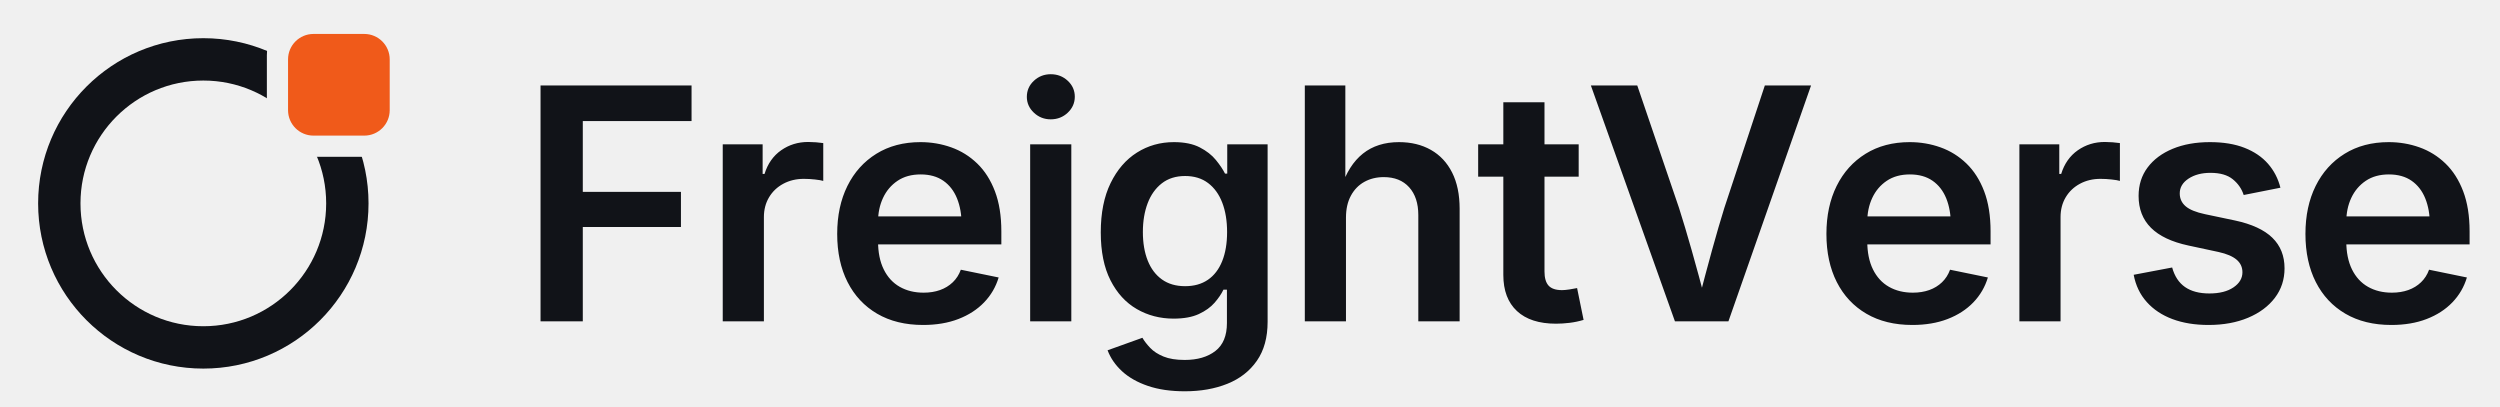
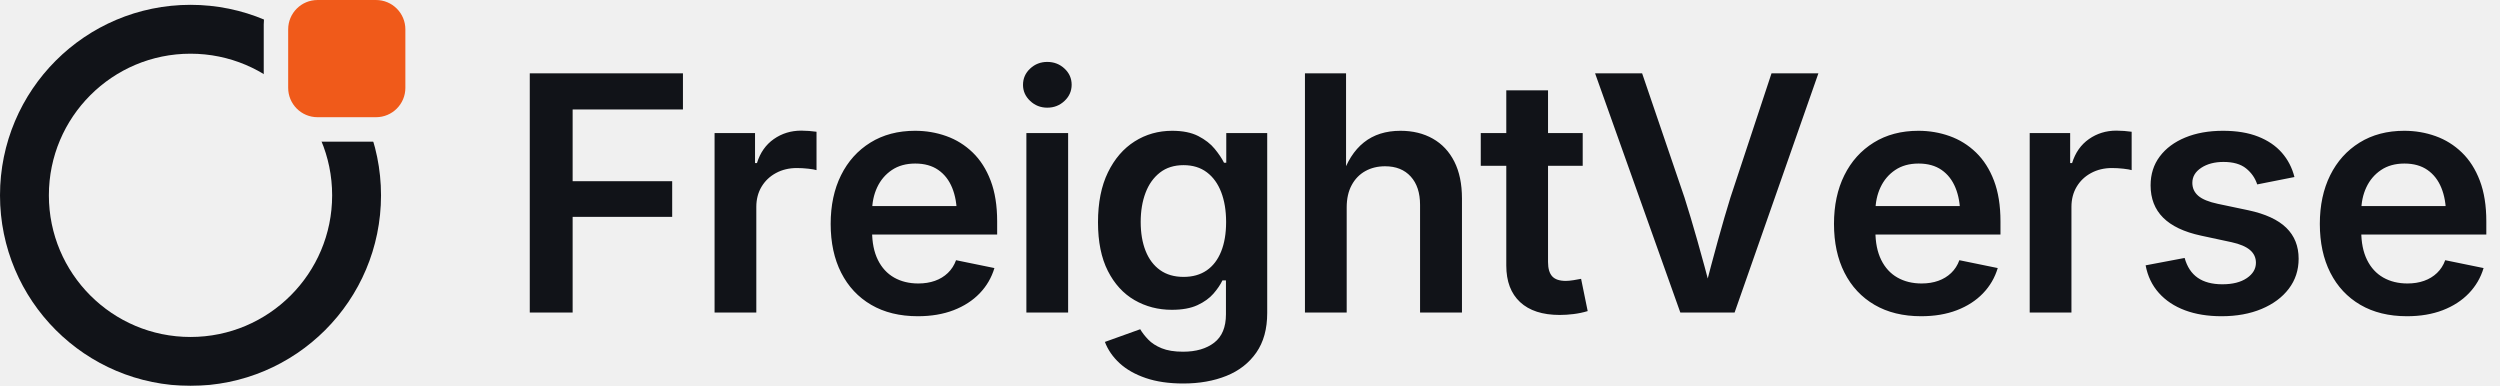
- <svg xmlns="http://www.w3.org/2000/svg" viewBox="0 0 295.09 48.00" width="295" height="48" role="img" aria-label="FreightVerse">
-   <mask id="m85478">
+ <svg xmlns="http://www.w3.org/2000/svg" viewBox="0 0 311.01 48.00" width="311" height="48" role="img" aria-label="FreightVerse">
+   <mask id="m56464">
    <rect width="100%" height="100%" fill="#fff" />
-     <rect x="31.50" y="1.50" width="17.00" height="17.00" rx="5.00" fill="#000" />
+     <rect x="32.81" y="-3.04" width="20.66" height="20.66" rx="6.08" fill="#000" />
  </mask>
-   <circle cx="24.00" cy="24.00" r="17.00" fill="none" stroke="#111318" stroke-width="5.00" mask="url(#m85478)" />
-   <rect x="34.00" y="4.00" width="12.00" height="12.00" rx="3.00" fill="#F05A1A" />
-   <path d="M63.803 37.92V10.08H81.628V14.284H68.791V22.636H80.376V26.784H68.791V37.92ZM85.309 37.92V17.031H90.018V20.525H90.242Q90.803 18.712 92.204 17.731Q93.605 16.75 95.399 16.75Q95.81 16.75 96.315 16.788Q96.819 16.825 97.174 16.881V21.347Q96.875 21.253 96.202 21.179Q95.53 21.104 94.876 21.104Q93.531 21.104 92.456 21.683Q91.382 22.262 90.775 23.281Q90.167 24.299 90.167 25.626V37.92ZM108.965 38.35Q105.807 38.35 103.537 37.023Q101.267 35.697 100.043 33.286Q98.819 30.876 98.819 27.606Q98.819 24.374 100.024 21.945Q101.229 19.516 103.443 18.142Q105.658 16.769 108.647 16.769Q110.553 16.769 112.281 17.386Q114.01 18.002 115.346 19.291Q116.681 20.581 117.438 22.571Q118.195 24.561 118.195 27.307V28.839H101.117V25.532H115.785L113.505 26.504Q113.505 24.747 112.963 23.411Q112.421 22.075 111.347 21.328Q110.273 20.581 108.666 20.581Q107.059 20.581 105.938 21.337Q104.817 22.094 104.228 23.355Q103.64 24.617 103.64 26.167V28.447Q103.64 30.427 104.312 31.791Q104.985 33.155 106.199 33.847Q107.414 34.538 109.021 34.538Q110.086 34.538 110.955 34.23Q111.824 33.922 112.459 33.314Q113.094 32.707 113.412 31.829L117.877 32.744Q117.373 34.426 116.158 35.687Q114.944 36.948 113.122 37.649Q111.3 38.35 108.965 38.35ZM121.596 37.92V17.031H126.454V37.92ZM124.025 14.078Q122.867 14.078 122.035 13.294Q121.204 12.509 121.204 11.425Q121.204 10.304 122.035 9.529Q122.867 8.753 124.025 8.753Q125.202 8.753 126.034 9.529Q126.865 10.304 126.865 11.407Q126.865 12.509 126.034 13.294Q125.202 14.078 124.025 14.078ZM139.852 46.179Q137.348 46.179 135.489 45.543Q133.63 44.908 132.443 43.815Q131.257 42.722 130.734 41.339L134.844 39.863Q135.181 40.442 135.769 41.059Q136.358 41.676 137.339 42.077Q138.32 42.479 139.833 42.479Q142.094 42.479 143.458 41.423Q144.822 40.368 144.822 38.126V34.183H144.411Q144.056 34.93 143.365 35.725Q142.673 36.519 141.505 37.061Q140.338 37.602 138.525 37.602Q136.134 37.602 134.181 36.472Q132.229 35.342 131.079 33.081Q129.93 30.82 129.93 27.419Q129.93 23.981 131.089 21.608Q132.247 19.235 134.2 18.002Q136.152 16.769 138.563 16.769Q140.412 16.769 141.608 17.386Q142.804 18.002 143.514 18.871Q144.224 19.74 144.598 20.487H144.859V17.031H149.624V37.976Q149.624 40.76 148.353 42.582Q147.083 44.404 144.878 45.291Q142.673 46.179 139.852 46.179ZM139.889 33.772Q141.477 33.772 142.58 33.015Q143.682 32.259 144.261 30.82Q144.841 29.381 144.841 27.382Q144.841 25.401 144.271 23.916Q143.701 22.43 142.598 21.599Q141.496 20.768 139.889 20.768Q138.245 20.768 137.133 21.636Q136.022 22.505 135.461 23.991Q134.9 25.476 134.9 27.382Q134.9 29.306 135.47 30.745Q136.04 32.184 137.152 32.978Q138.264 33.772 139.889 33.772ZM158.873 25.682V37.92H154.015V10.08H158.799V22.188H158.294Q159.172 19.478 160.873 18.124Q162.573 16.769 165.133 16.769Q167.282 16.769 168.898 17.685Q170.514 18.6 171.401 20.357Q172.289 22.113 172.289 24.635V37.92H167.412V25.383Q167.412 23.29 166.329 22.094Q165.245 20.898 163.339 20.898Q162.05 20.898 161.041 21.459Q160.032 22.019 159.453 23.094Q158.873 24.168 158.873 25.682ZM186.341 17.031V20.842H174.476V17.031ZM177.447 12.061H182.305V32.034Q182.305 33.174 182.79 33.707Q183.276 34.239 184.379 34.239Q184.715 34.239 185.266 34.155Q185.817 34.071 186.154 33.996L186.92 37.752Q186.116 37.995 185.276 38.098Q184.435 38.2 183.669 38.2Q180.66 38.2 179.054 36.706Q177.447 35.211 177.447 32.445ZM197.702 37.92 187.78 10.08H193.255L198.187 24.542Q198.879 26.709 199.682 29.54Q200.486 32.371 201.42 35.939H200.373Q201.308 32.315 202.083 29.512Q202.858 26.709 203.531 24.542L208.314 10.08H213.77L204.017 37.92ZM225.729 38.35Q222.571 38.35 220.301 37.023Q218.031 35.697 216.807 33.286Q215.583 30.876 215.583 27.606Q215.583 24.374 216.789 21.945Q217.994 19.516 220.208 18.142Q222.422 16.769 225.411 16.769Q227.317 16.769 229.046 17.386Q230.774 18.002 232.11 19.291Q233.446 20.581 234.203 22.571Q234.959 24.561 234.959 27.307V28.839H217.882V25.532H232.549L230.269 26.504Q230.269 24.747 229.728 23.411Q229.186 22.075 228.111 21.328Q227.037 20.581 225.43 20.581Q223.823 20.581 222.702 21.337Q221.581 22.094 220.993 23.355Q220.404 24.617 220.404 26.167V28.447Q220.404 30.427 221.077 31.791Q221.749 33.155 222.964 33.847Q224.178 34.538 225.785 34.538Q226.85 34.538 227.719 34.23Q228.588 33.922 229.223 33.314Q229.858 32.707 230.176 31.829L234.642 32.744Q234.137 34.426 232.923 35.687Q231.708 36.948 229.886 37.649Q228.065 38.35 225.729 38.35ZM238.361 37.92V17.031H243.069V20.525H243.293Q243.854 18.712 245.255 17.731Q246.657 16.75 248.45 16.75Q248.861 16.75 249.366 16.788Q249.87 16.825 250.225 16.881V21.347Q249.926 21.253 249.254 21.179Q248.581 21.104 247.927 21.104Q246.582 21.104 245.507 21.683Q244.433 22.262 243.826 23.281Q243.219 24.299 243.219 25.626V37.92ZM260.689 38.35Q258.279 38.35 256.429 37.658Q254.58 36.967 253.393 35.64Q252.207 34.314 251.852 32.427L256.392 31.567Q256.822 33.118 257.915 33.875Q259.008 34.632 260.783 34.632Q262.577 34.632 263.632 33.912Q264.688 33.193 264.688 32.128Q264.688 31.231 263.997 30.642Q263.305 30.054 261.867 29.736L258.298 28.97Q255.346 28.335 253.888 26.877Q252.431 25.42 252.431 23.122Q252.431 21.179 253.496 19.759Q254.561 18.339 256.457 17.554Q258.354 16.769 260.858 16.769Q263.231 16.769 264.94 17.442Q266.65 18.114 267.705 19.32Q268.761 20.525 269.172 22.15L264.837 23.01Q264.482 21.907 263.548 21.151Q262.614 20.394 260.914 20.394Q259.363 20.394 258.326 21.076Q257.289 21.758 257.289 22.823Q257.289 23.738 257.98 24.336Q258.671 24.934 260.26 25.271L263.81 26.018Q266.781 26.653 268.219 28.055Q269.658 29.456 269.658 31.661Q269.658 33.641 268.518 35.145Q267.378 36.649 265.351 37.5Q263.324 38.35 260.689 38.35ZM282.271 38.35Q279.113 38.35 276.843 37.023Q274.573 35.697 273.349 33.286Q272.125 30.876 272.125 27.606Q272.125 24.374 273.33 21.945Q274.535 19.516 276.75 18.142Q278.964 16.769 281.953 16.769Q283.859 16.769 285.587 17.386Q287.316 18.002 288.652 19.291Q289.988 20.581 290.744 22.571Q291.501 24.561 291.501 27.307V28.839H274.423V25.532H289.091L286.811 26.504Q286.811 24.747 286.269 23.411Q285.727 22.075 284.653 21.328Q283.579 20.581 281.972 20.581Q280.365 20.581 279.244 21.337Q278.123 22.094 277.534 23.355Q276.946 24.617 276.946 26.167V28.447Q276.946 30.427 277.618 31.791Q278.291 33.155 279.506 33.847Q280.72 34.538 282.327 34.538Q283.392 34.538 284.261 34.23Q285.13 33.922 285.765 33.314Q286.4 32.707 286.718 31.829L291.183 32.744Q290.679 34.426 289.464 35.687Q288.25 36.948 286.428 37.649Q284.606 38.35 282.271 38.35Z" fill="#111318" />
+   <circle cx="23.70" cy="24.30" r="20.66" fill="none" stroke="#111318" stroke-width="6.08" mask="url(#m56464)" />
+   <rect x="35.85" y="0.00" width="14.58" height="14.58" rx="3.65" fill="#F05A1A" />
+   <path d="M65.906 38.88V9.12H84.961V13.614H71.239V22.542H83.623V26.976H71.239V38.88ZM88.896 38.88V16.55H93.929V20.285H94.169Q94.768 18.348 96.266 17.299Q97.764 16.25 99.682 16.25Q100.121 16.25 100.66 16.29Q101.2 16.33 101.579 16.39V21.164Q101.26 21.064 100.541 20.984Q99.822 20.904 99.123 20.904Q97.684 20.904 96.536 21.523Q95.388 22.142 94.738 23.231Q94.089 24.32 94.089 25.738V38.88ZM114.183 39.339Q110.808 39.339 108.381 37.921Q105.954 36.503 104.646 33.927Q103.338 31.35 103.338 27.855Q103.338 24.399 104.626 21.803Q105.914 19.206 108.281 17.738Q110.648 16.27 113.844 16.27Q115.881 16.27 117.728 16.93Q119.576 17.589 121.004 18.967Q122.432 20.345 123.241 22.472Q124.05 24.599 124.05 27.535V29.173H105.794V25.638H121.473L119.037 26.676Q119.037 24.799 118.457 23.371Q117.878 21.943 116.73 21.144Q115.581 20.345 113.863 20.345Q112.146 20.345 110.947 21.154Q109.749 21.963 109.12 23.311Q108.491 24.659 108.491 26.317V28.754Q108.491 30.871 109.21 32.329Q109.929 33.787 111.227 34.526Q112.525 35.265 114.243 35.265Q115.381 35.265 116.31 34.935Q117.239 34.606 117.918 33.957Q118.597 33.307 118.937 32.369L123.71 33.347Q123.171 35.145 121.873 36.493Q120.574 37.841 118.627 38.59Q116.68 39.339 114.183 39.339ZM127.686 38.88V16.55H132.879V38.88ZM130.282 13.394Q129.044 13.394 128.155 12.555Q127.266 11.717 127.266 10.558Q127.266 9.36 128.155 8.531Q129.044 7.702 130.282 7.702Q131.541 7.702 132.429 8.531Q133.318 9.36 133.318 10.538Q133.318 11.717 132.429 12.555Q131.541 13.394 130.282 13.394ZM147.2 47.708Q144.524 47.708 142.537 47.029Q140.549 46.35 139.281 45.182Q138.013 44.013 137.453 42.535L141.847 40.957Q142.207 41.576 142.836 42.235Q143.465 42.895 144.514 43.324Q145.562 43.753 147.18 43.753Q149.597 43.753 151.055 42.625Q152.513 41.496 152.513 39.1V34.885H152.074Q151.694 35.684 150.955 36.533Q150.216 37.382 148.968 37.961Q147.72 38.54 145.782 38.54Q143.226 38.54 141.138 37.332Q139.051 36.124 137.823 33.707Q136.595 31.29 136.595 27.655Q136.595 23.98 137.833 21.443Q139.071 18.907 141.158 17.589Q143.246 16.27 145.822 16.27Q147.799 16.27 149.078 16.93Q150.356 17.589 151.115 18.517Q151.874 19.446 152.273 20.245H152.553V16.55H157.646V38.94Q157.646 41.916 156.288 43.863Q154.93 45.811 152.573 46.759Q150.216 47.708 147.2 47.708ZM147.24 34.446Q148.938 34.446 150.116 33.637Q151.295 32.828 151.914 31.29Q152.533 29.752 152.533 27.615Q152.533 25.498 151.924 23.91Q151.315 22.322 150.136 21.433Q148.958 20.545 147.24 20.545Q145.483 20.545 144.294 21.473Q143.106 22.402 142.507 23.99Q141.907 25.578 141.907 27.615Q141.907 29.672 142.517 31.21Q143.126 32.748 144.314 33.597Q145.503 34.446 147.24 34.446ZM167.534 25.798V38.88H162.341V9.12H167.454V22.063H166.915Q167.853 19.166 169.671 17.718Q171.488 16.27 174.225 16.27Q176.522 16.27 178.249 17.249Q179.977 18.228 180.926 20.105Q181.874 21.983 181.874 24.679V38.88H176.661V25.478Q176.661 23.241 175.503 21.963Q174.345 20.684 172.307 20.684Q170.929 20.684 169.851 21.284Q168.772 21.883 168.153 23.031Q167.534 24.18 167.534 25.798ZM196.895 16.55V20.625H184.212V16.55ZM187.388 11.237H192.581V32.588Q192.581 33.807 193.1 34.376Q193.619 34.945 194.798 34.945Q195.157 34.945 195.747 34.855Q196.336 34.766 196.695 34.686L197.514 38.7Q196.655 38.96 195.757 39.07Q194.858 39.18 194.039 39.18Q190.823 39.18 189.106 37.582Q187.388 35.984 187.388 33.028ZM209.04 38.88 198.434 9.12H204.286L209.559 24.579Q210.298 26.896 211.157 29.922Q212.016 32.948 213.014 36.763H211.896Q212.894 32.888 213.723 29.892Q214.552 26.896 215.271 24.579L220.384 9.12H226.216L215.79 38.88ZM239 39.339Q235.625 39.339 233.198 37.921Q230.771 36.503 229.463 33.927Q228.155 31.35 228.155 27.855Q228.155 24.399 229.443 21.803Q230.731 19.206 233.098 17.738Q235.465 16.27 238.661 16.27Q240.698 16.27 242.545 16.93Q244.393 17.589 245.821 18.967Q247.249 20.345 248.058 22.472Q248.867 24.599 248.867 27.535V29.173H230.611V25.638H246.29L243.854 26.676Q243.854 24.799 243.274 23.371Q242.695 21.943 241.547 21.144Q240.398 20.345 238.681 20.345Q236.963 20.345 235.764 21.154Q234.566 21.963 233.937 23.311Q233.308 24.659 233.308 26.317V28.754Q233.308 30.871 234.027 32.329Q234.746 33.787 236.044 34.526Q237.342 35.265 239.06 35.265Q240.198 35.265 241.127 34.935Q242.056 34.606 242.735 33.957Q243.414 33.307 243.754 32.369L248.527 33.347Q247.988 35.145 246.69 36.493Q245.392 37.841 243.444 38.59Q241.497 39.339 239 39.339ZM252.503 38.88V16.55H257.536V20.285H257.776Q258.375 18.348 259.873 17.299Q261.371 16.25 263.288 16.25Q263.728 16.25 264.267 16.29Q264.806 16.33 265.186 16.39V21.164Q264.866 21.064 264.147 20.984Q263.428 20.904 262.729 20.904Q261.291 20.904 260.142 21.523Q258.994 22.142 258.345 23.231Q257.696 24.32 257.696 25.738V38.88ZM276.371 39.339Q273.795 39.339 271.818 38.6Q269.84 37.861 268.572 36.443Q267.304 35.025 266.924 33.008L271.778 32.089Q272.237 33.747 273.405 34.556Q274.574 35.365 276.471 35.365Q278.389 35.365 279.517 34.596Q280.646 33.827 280.646 32.688Q280.646 31.73 279.907 31.1Q279.168 30.471 277.63 30.132L273.815 29.313Q270.659 28.634 269.101 27.076Q267.543 25.518 267.543 23.061Q267.543 20.984 268.682 19.466Q269.82 17.948 271.848 17.109Q273.875 16.27 276.551 16.27Q279.088 16.27 280.915 16.989Q282.743 17.708 283.871 18.997Q285 20.285 285.439 22.023L280.806 22.941Q280.426 21.763 279.427 20.954Q278.429 20.145 276.611 20.145Q274.953 20.145 273.845 20.874Q272.736 21.603 272.736 22.742Q272.736 23.72 273.475 24.36Q274.214 24.999 275.912 25.358L279.707 26.157Q282.883 26.836 284.421 28.334Q285.959 29.832 285.959 32.189Q285.959 34.306 284.74 35.914Q283.522 37.522 281.355 38.431Q279.188 39.339 276.371 39.339ZM299.441 39.339Q296.066 39.339 293.639 37.921Q291.212 36.503 289.904 33.927Q288.596 31.35 288.596 27.855Q288.596 24.399 289.884 21.803Q291.172 19.206 293.539 17.738Q295.906 16.27 299.102 16.27Q301.139 16.27 302.986 16.93Q304.834 17.589 306.262 18.967Q307.69 20.345 308.499 22.472Q309.308 24.599 309.308 27.535V29.173H291.053V25.638H306.731L304.295 26.676Q304.295 24.799 303.716 23.371Q303.136 21.943 301.988 21.144Q300.839 20.345 299.122 20.345Q297.404 20.345 296.206 21.154Q295.007 21.963 294.378 23.311Q293.749 24.659 293.749 26.317V28.754Q293.749 30.871 294.468 32.329Q295.187 33.787 296.485 34.526Q297.783 35.265 299.501 35.265Q300.64 35.265 301.568 34.935Q302.497 34.606 303.176 33.957Q303.855 33.307 304.195 32.369L308.968 33.347Q308.429 35.145 307.131 36.493Q305.833 37.841 303.885 38.59Q301.938 39.339 299.441 39.339Z" fill="#111318" />
</svg>
